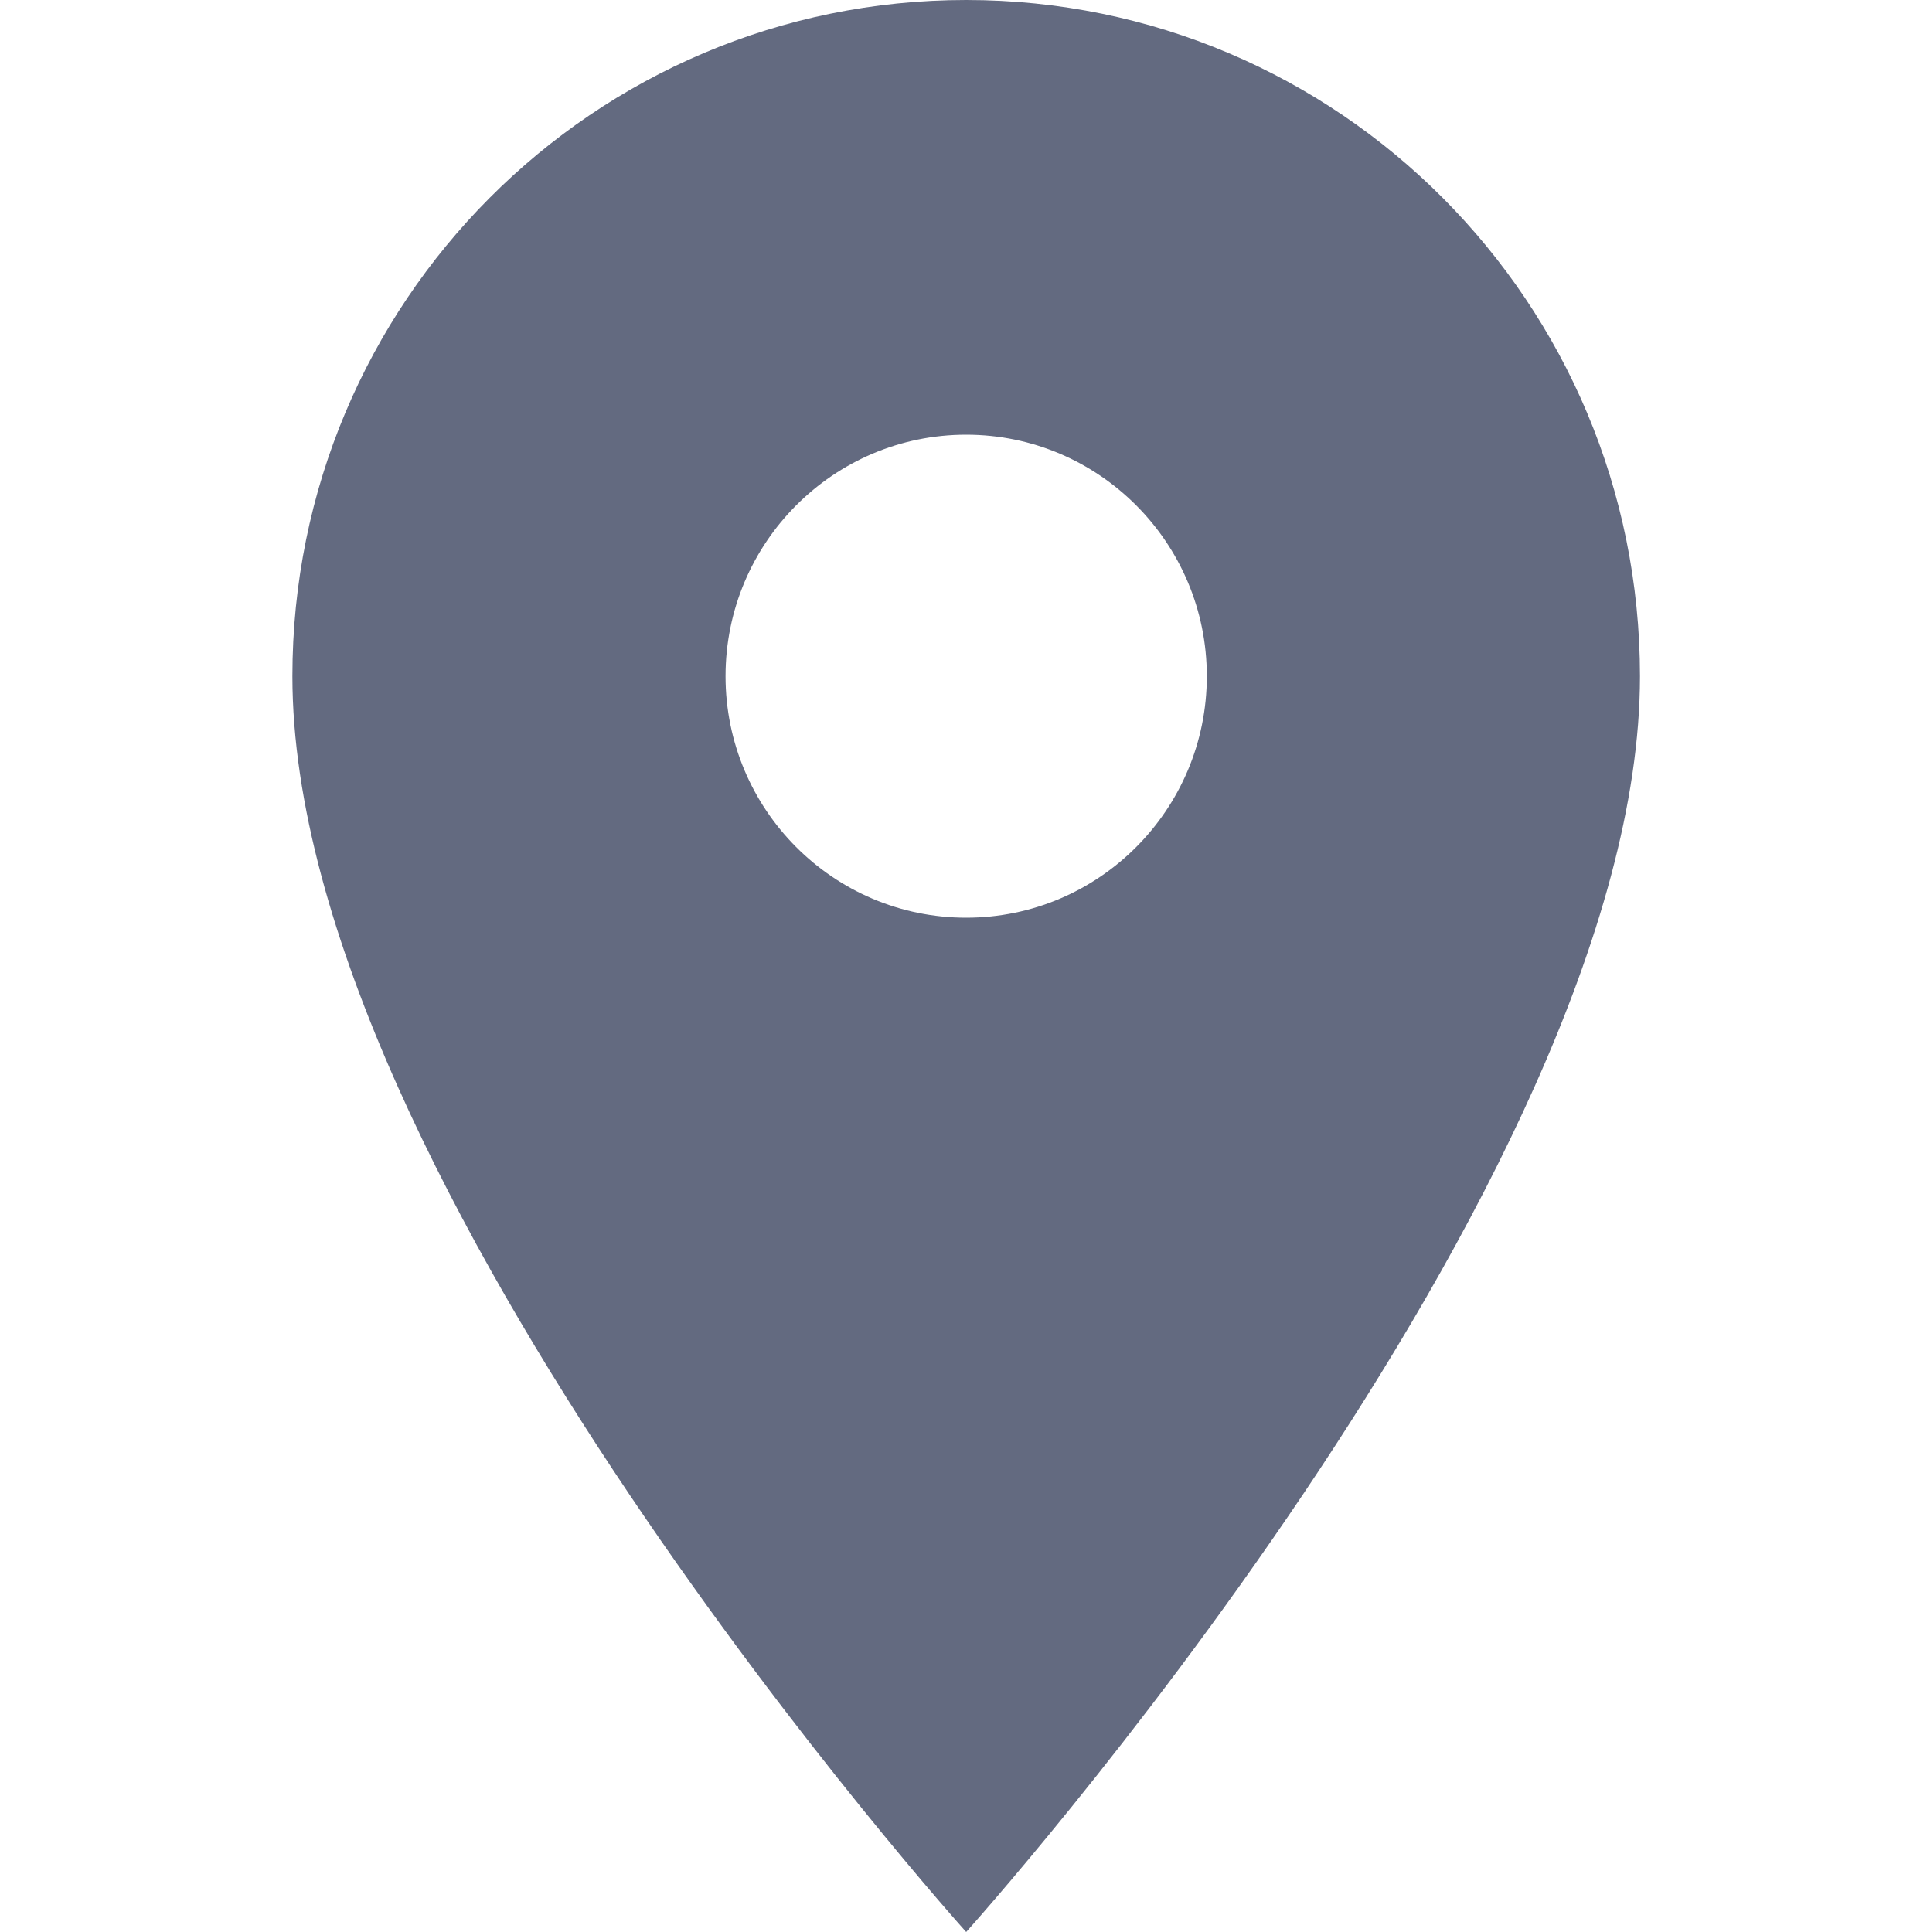
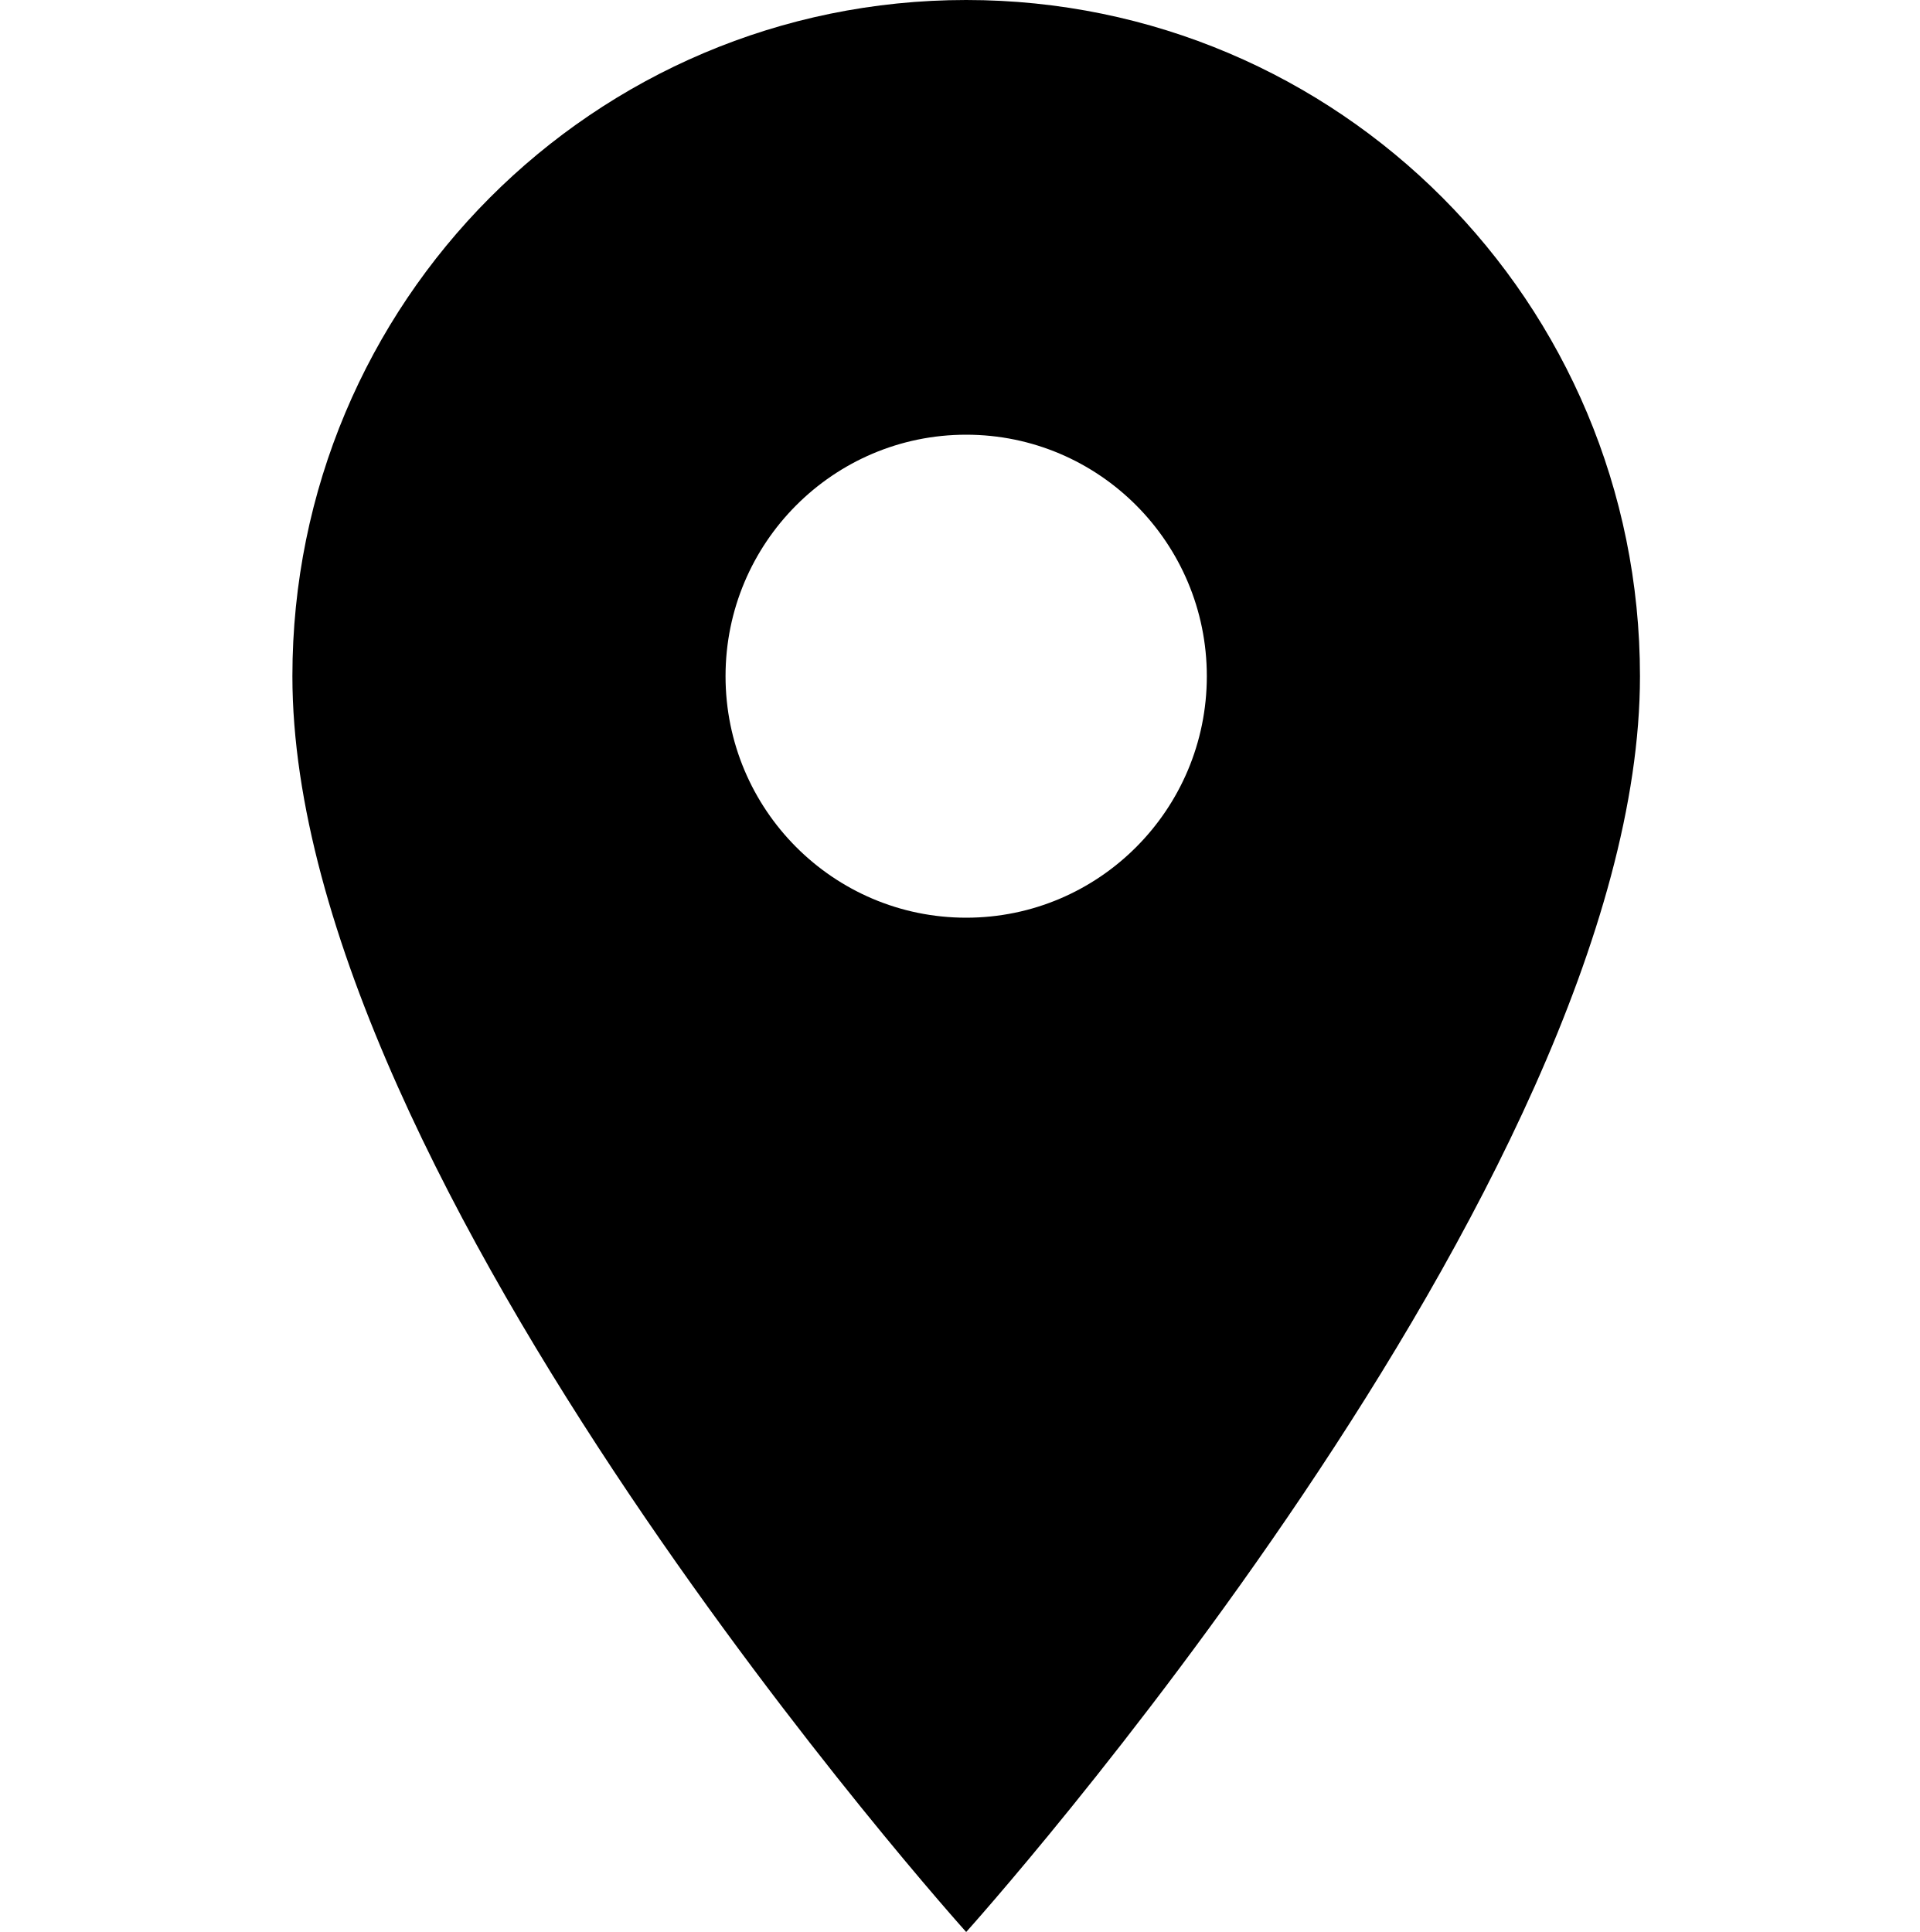
<svg xmlns="http://www.w3.org/2000/svg" width="151" height="152" viewBox="0 0 151 152">
  <g fill="none" fill-rule="evenodd">
-     <path fill="#636A80" fill-rule="nonzero" d="M76,0 C46.699,0 23,23.788 23,53.2 C23,93.1 76,152 76,152 C76,152 129,93.1 129,53.2 C129,23.788 105.301,0 76,0 Z M76,72.2 C65.551,72.2 57.071,63.688 57.071,53.2 C57.071,42.712 65.551,34.2 76,34.2 C86.449,34.2 94.929,42.712 94.929,53.2 C94.929,63.688 86.449,72.2 76,72.2 Z" />
+     <path fill="currentColor" fill-rule="nonzero" d="M76,0 C46.699,0 23,23.788 23,53.2 C23,93.1 76,152 76,152 C76,152 129,93.1 129,53.2 C129,23.788 105.301,0 76,0 Z M76,72.2 C65.551,72.2 57.071,63.688 57.071,53.2 C57.071,42.712 65.551,34.2 76,34.2 C86.449,34.2 94.929,42.712 94.929,53.2 C94.929,63.688 86.449,72.2 76,72.2 Z" />
    <rect width="151" height="152" />
  </g>
</svg>
